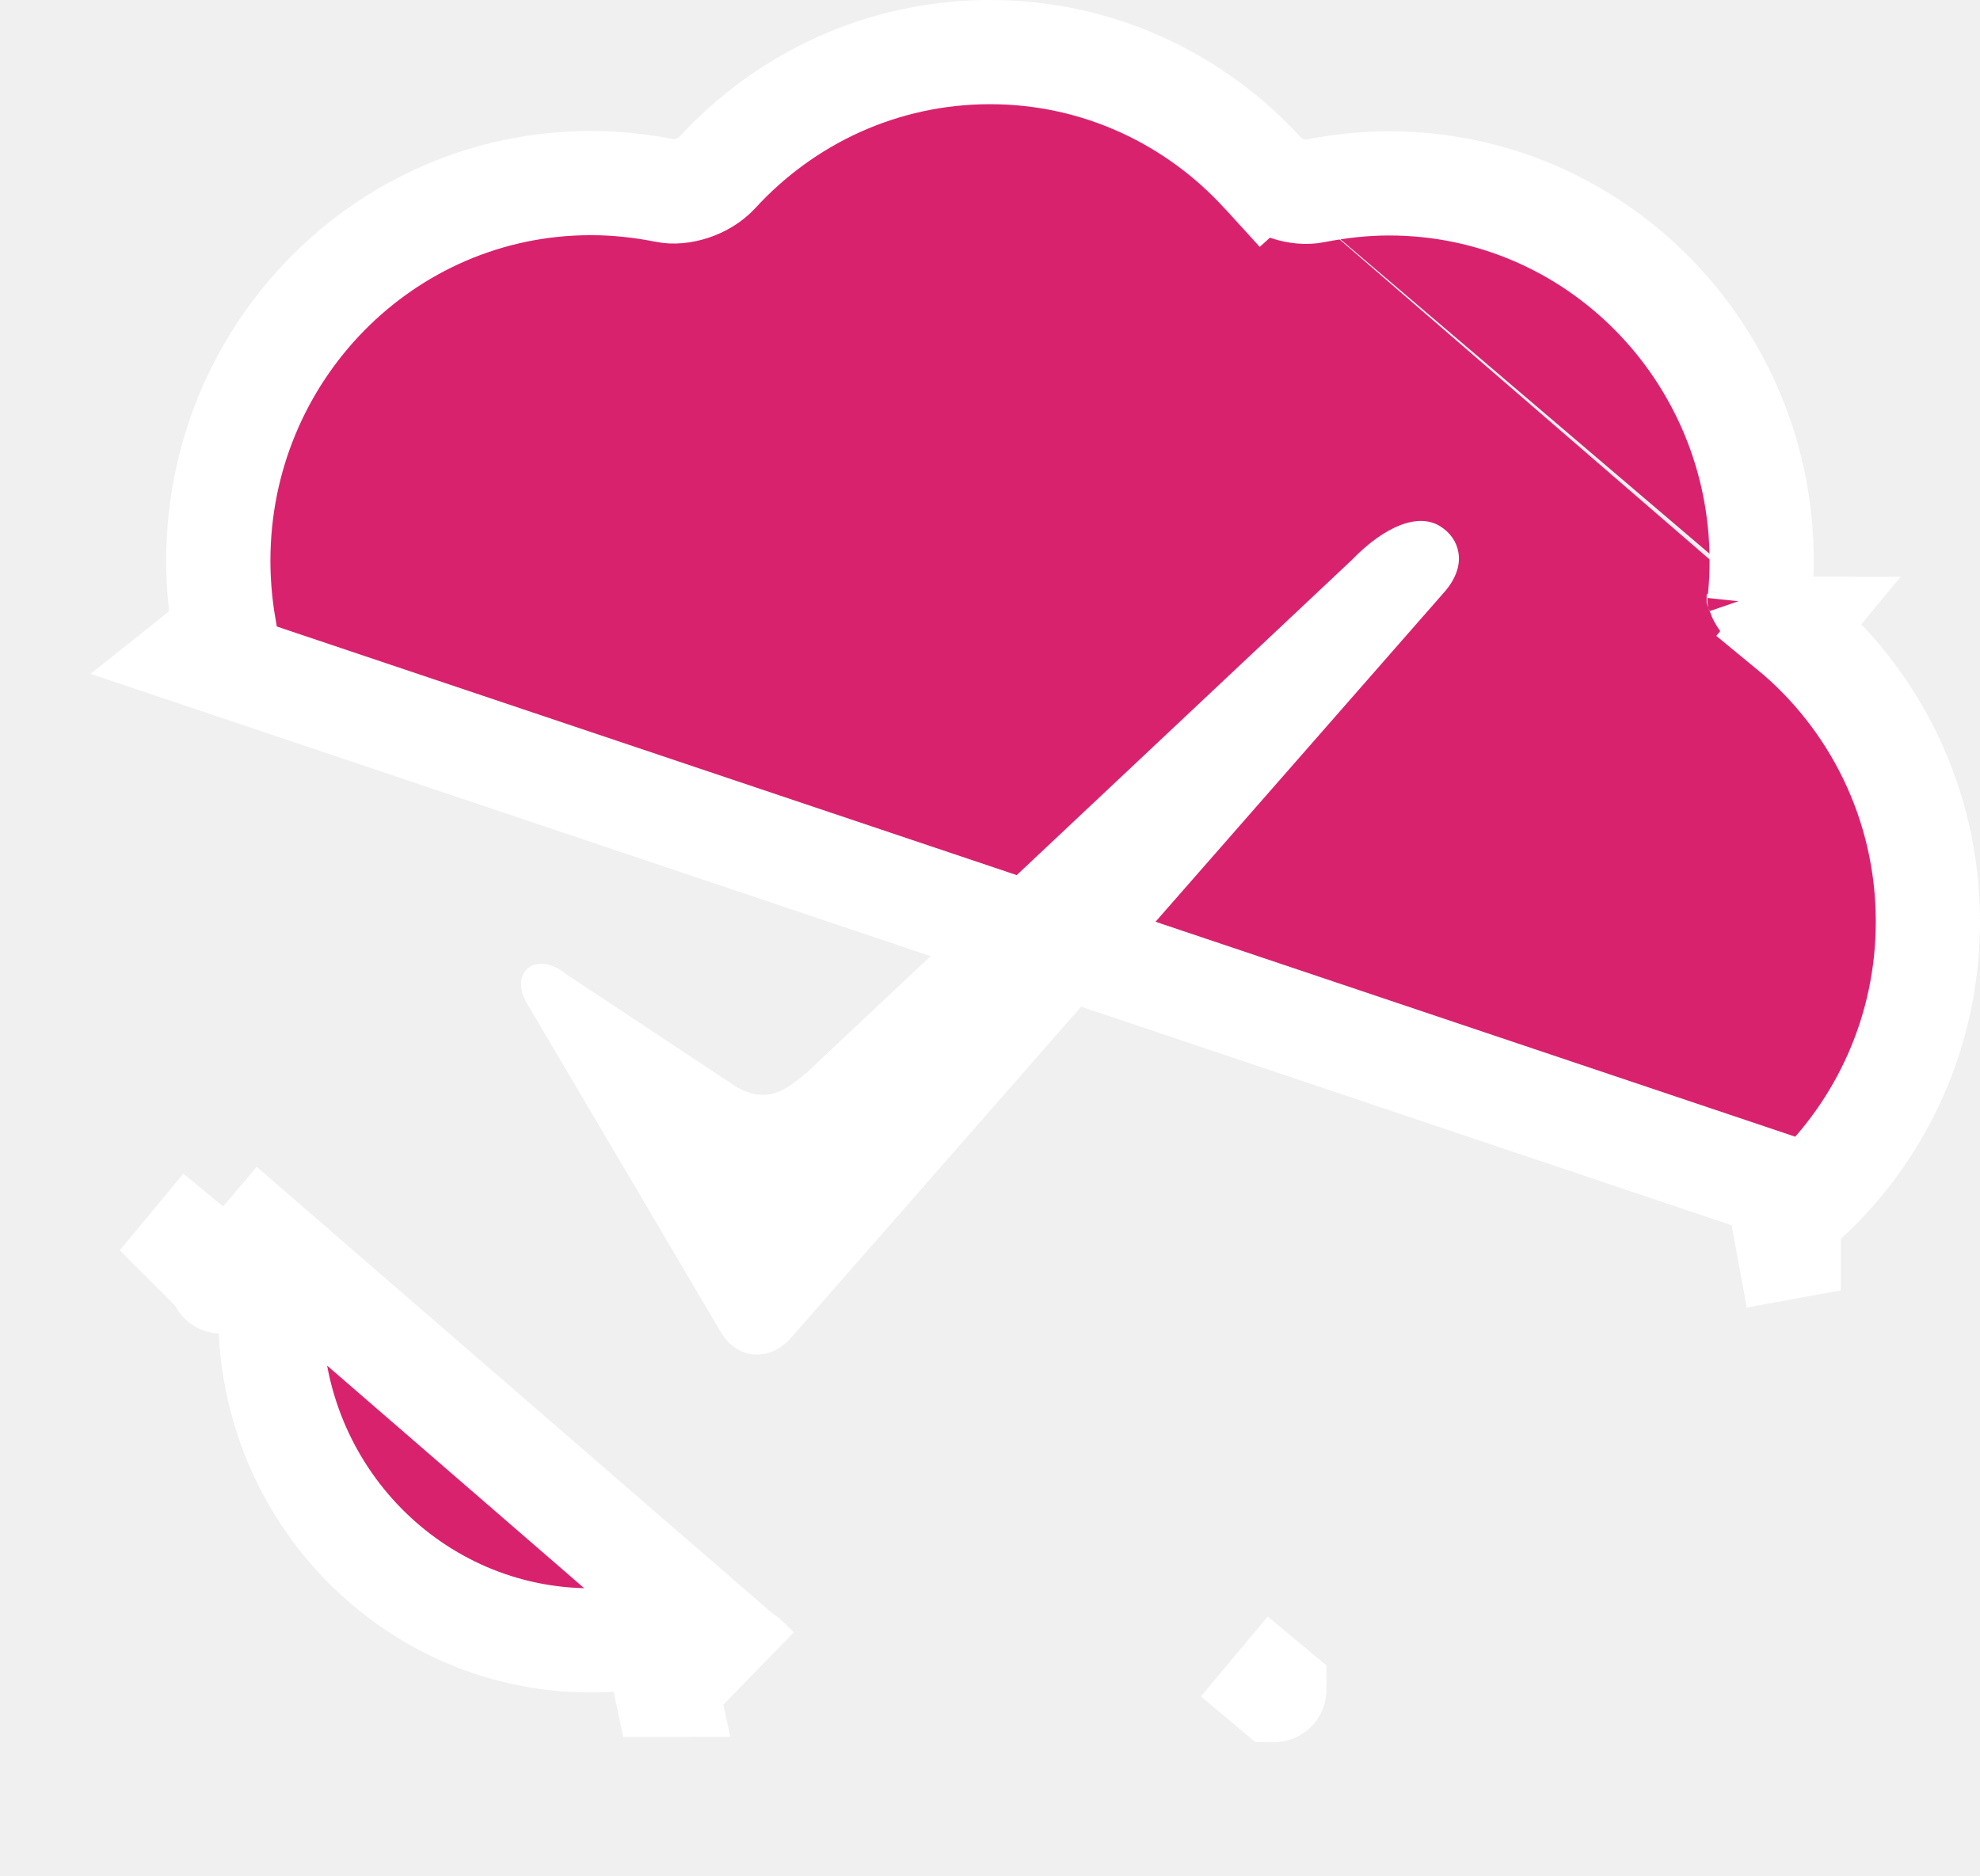
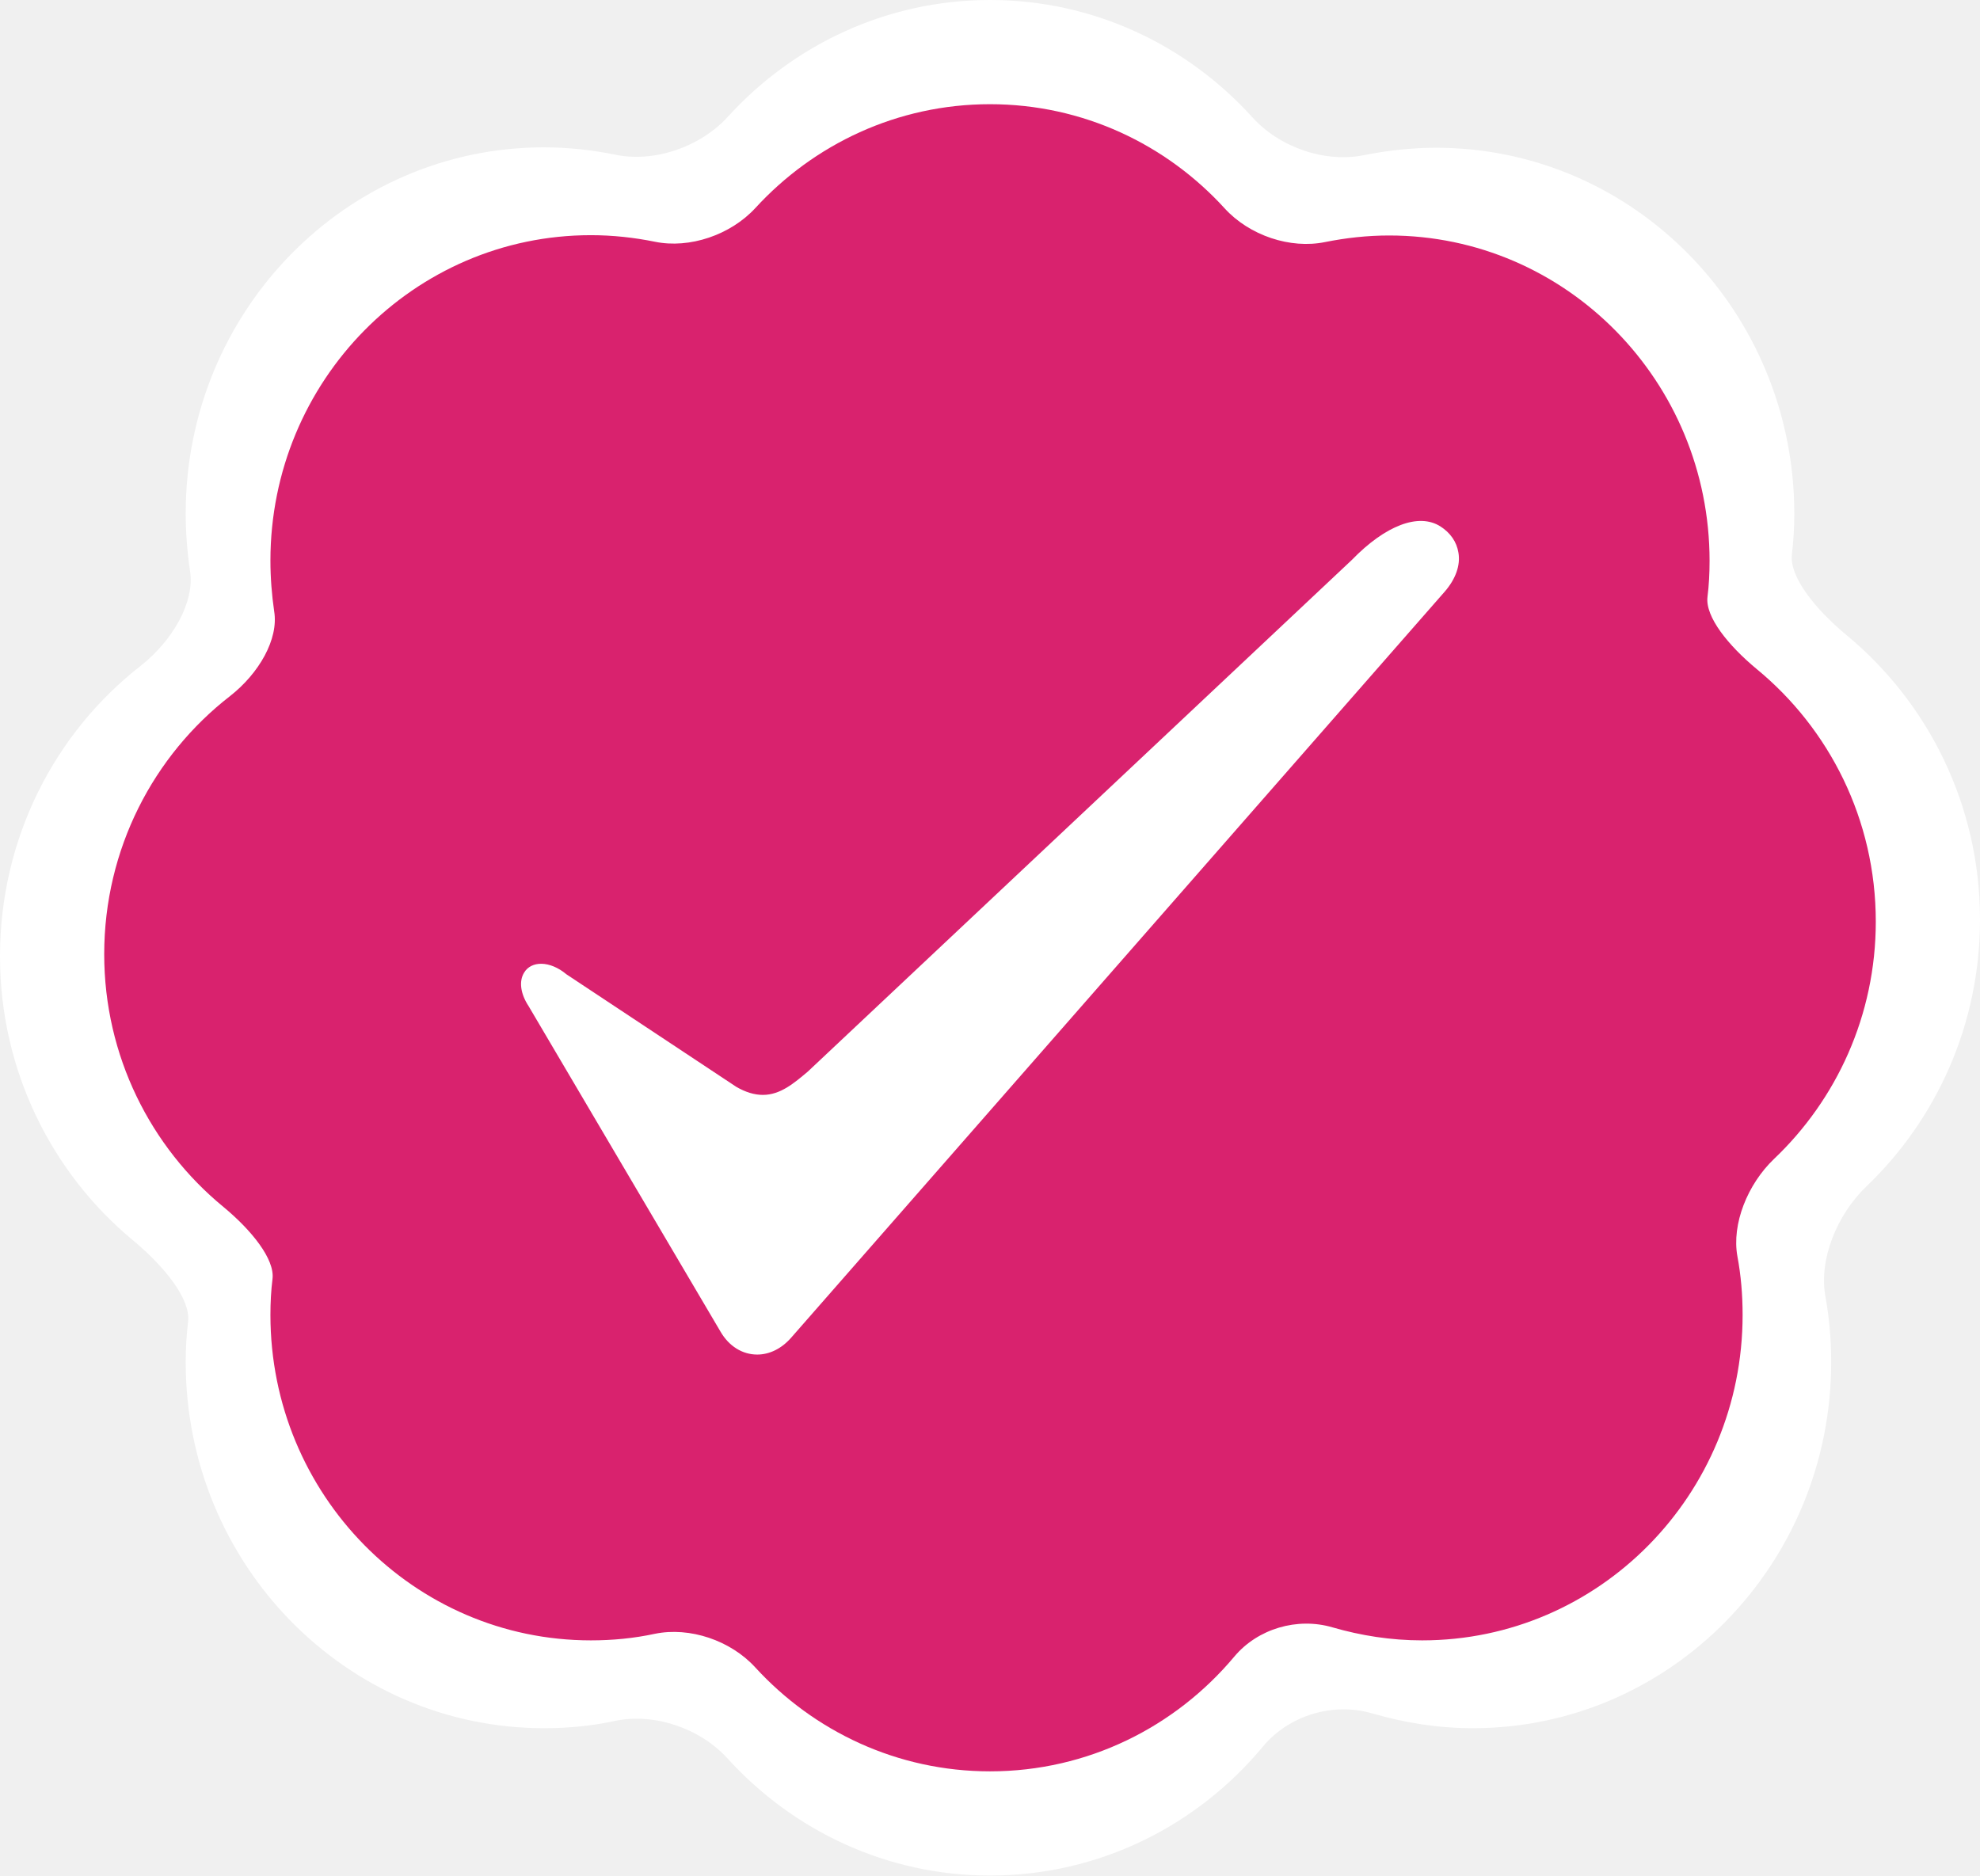
<svg xmlns="http://www.w3.org/2000/svg" width="19" height="18" viewBox="0 0 19 18" fill="none">
-   <path d="M2.144 11.583C2.414 11.807 2.638 12.084 2.615 12.274C2.601 12.386 2.595 12.501 2.595 12.62C2.595 14.344 3.972 15.743 5.67 15.743C5.88 15.743 6.084 15.723 6.284 15.68C6.618 15.611 7.011 15.743 7.248 16.003L2.144 11.583ZM2.144 11.583L1.825 11.968C1.826 11.969 1.826 11.969 1.826 11.969C1.826 11.969 1.827 11.97 1.827 11.97L2.144 11.583ZM17.174 6.034C17.982 6.698 18.5 7.71 18.5 8.845C18.5 9.886 18.063 10.824 17.368 11.484L1.9 6.286C1.988 6.216 2.058 6.132 2.099 6.055C2.138 5.982 2.137 5.946 2.137 5.946C2.137 5.946 2.138 5.946 2.138 5.946L2.137 5.94L2.137 5.94C2.11 5.76 2.095 5.571 2.095 5.38C2.095 3.387 3.689 1.757 5.67 1.757C5.917 1.757 6.157 1.784 6.383 1.829L6.386 1.83C6.536 1.861 6.755 1.794 6.88 1.659C7.53 0.949 8.462 0.5 9.5 0.5C10.539 0.5 11.471 0.95 12.121 1.664M17.174 6.034C17.061 5.941 16.971 5.847 16.917 5.771C16.904 5.753 16.895 5.738 16.889 5.727M17.174 6.034C17.174 6.034 17.173 6.034 17.173 6.034L16.856 6.42L17.175 6.035C17.174 6.035 17.174 6.034 17.174 6.034ZM16.889 5.727C16.9 5.614 16.905 5.5 16.905 5.383C16.905 3.39 15.311 1.76 13.33 1.76C13.082 1.76 12.846 1.788 12.619 1.832L12.619 1.832L12.614 1.833C12.46 1.865 12.244 1.798 12.121 1.664M16.889 5.727C16.882 5.715 16.878 5.708 16.877 5.705C16.877 5.704 16.877 5.703 16.877 5.703C16.877 5.703 16.888 5.735 16.882 5.788C16.884 5.768 16.887 5.748 16.889 5.727ZM12.121 1.664C12.121 1.664 12.121 1.664 12.121 1.664L11.752 2L12.121 1.664ZM16.672 12.057L17.164 11.967C17.164 11.967 17.164 11.967 17.164 11.966L16.672 12.057ZM12.228 16.219C12.228 16.219 12.229 16.219 12.229 16.218C12.229 16.218 12.229 16.218 12.229 16.218L11.845 15.898L12.228 16.219ZM6.386 16.17C6.386 16.17 6.387 16.17 6.387 16.17C6.388 16.17 6.388 16.169 6.389 16.169L6.284 15.68L6.386 16.17ZM2.118 12.215C2.116 12.235 2.113 12.256 2.111 12.276C2.118 12.288 2.122 12.296 2.123 12.299C2.126 12.307 2.111 12.274 2.118 12.215Z" fill="#D9226E" stroke="white" />
+   <path d="M1.279 11.906C1.581 12.158 1.831 12.469 1.805 12.684C1.79 12.809 1.782 12.939 1.782 13.072C1.782 15.012 3.322 16.586 5.22 16.586C5.455 16.586 5.682 16.564 5.906 16.515C6.279 16.438 6.719 16.586 6.983 16.878C7.61 17.567 8.505 18 9.5 18C10.551 18 11.491 17.519 12.121 16.76C12.371 16.46 12.796 16.334 13.172 16.445C13.478 16.534 13.799 16.586 14.134 16.586C16.032 16.586 17.572 15.012 17.572 13.072C17.572 12.854 17.553 12.643 17.516 12.439C17.453 12.091 17.624 11.662 17.908 11.388C18.579 10.747 19 9.837 19 8.826C19 7.723 18.5 6.742 17.721 6.097C17.419 5.846 17.169 5.535 17.195 5.32C17.21 5.194 17.218 5.065 17.218 4.931C17.218 2.991 15.678 1.418 13.78 1.418C13.545 1.418 13.318 1.444 13.094 1.488C12.721 1.566 12.281 1.418 12.017 1.125C11.39 0.433 10.495 0 9.5 0C8.505 0 7.61 0.433 6.983 1.122C6.719 1.411 6.279 1.562 5.906 1.485C5.686 1.44 5.455 1.414 5.22 1.414C3.322 1.414 1.782 2.988 1.782 4.928C1.782 5.113 1.797 5.298 1.823 5.476C1.872 5.775 1.659 6.146 1.35 6.39C0.529 7.03 0 8.041 0 9.178C0 10.277 0.5 11.262 1.279 11.906Z" fill="white" />
+   <path d="M2.144 11.583C2.414 11.807 2.638 12.084 2.615 12.274C2.601 12.386 2.595 12.501 2.595 12.62C2.595 14.344 3.972 15.743 5.67 15.743C5.88 15.743 6.084 15.723 6.284 15.68C6.618 15.611 7.011 15.743 7.248 16.003C7.809 16.615 8.609 17 9.5 17C10.441 17 11.281 16.572 11.845 15.898C12.069 15.631 12.449 15.519 12.786 15.618C13.059 15.697 13.346 15.743 13.647 15.743C15.345 15.743 16.722 14.344 16.722 12.62C16.722 12.426 16.706 12.238 16.672 12.057C16.616 11.748 16.769 11.366 17.023 11.123C17.623 10.553 18 9.744 18 8.845C18 7.865 17.553 6.993 16.856 6.42C16.586 6.196 16.362 5.92 16.385 5.729C16.399 5.617 16.405 5.502 16.405 5.383C16.405 3.659 15.028 2.26 13.33 2.26C13.12 2.26 12.916 2.283 12.716 2.323C12.382 2.392 11.989 2.26 11.752 2C11.191 1.385 10.391 1 9.5 1C8.609 1 7.809 1.385 7.248 1.997C7.011 2.254 6.618 2.389 6.284 2.32C6.087 2.28 5.88 2.257 5.67 2.257C3.972 2.257 2.595 3.656 2.595 5.38C2.595 5.545 2.608 5.709 2.631 5.867C2.675 6.134 2.485 6.463 2.208 6.68C1.474 7.249 1 8.148 1 9.158C1 10.135 1.447 11.011 2.144 11.583Z" fill="#D9226E" />
  <path d="M5.029 9.335C5.097 9.22 5.276 9.217 5.436 9.351L7.066 10.431C7.154 10.482 7.239 10.508 7.321 10.508C7.49 10.508 7.622 10.393 7.751 10.285L12.972 5.374C13.297 5.039 13.616 4.921 13.822 5.052C13.917 5.113 13.978 5.199 13.995 5.304C14.016 5.425 13.968 5.556 13.867 5.674L7.592 12.838C7.5 12.943 7.385 13 7.266 13C7.124 13 6.995 12.92 6.914 12.78L5.073 9.657C4.995 9.539 4.978 9.418 5.029 9.335Z" fill="white" />
</svg>
